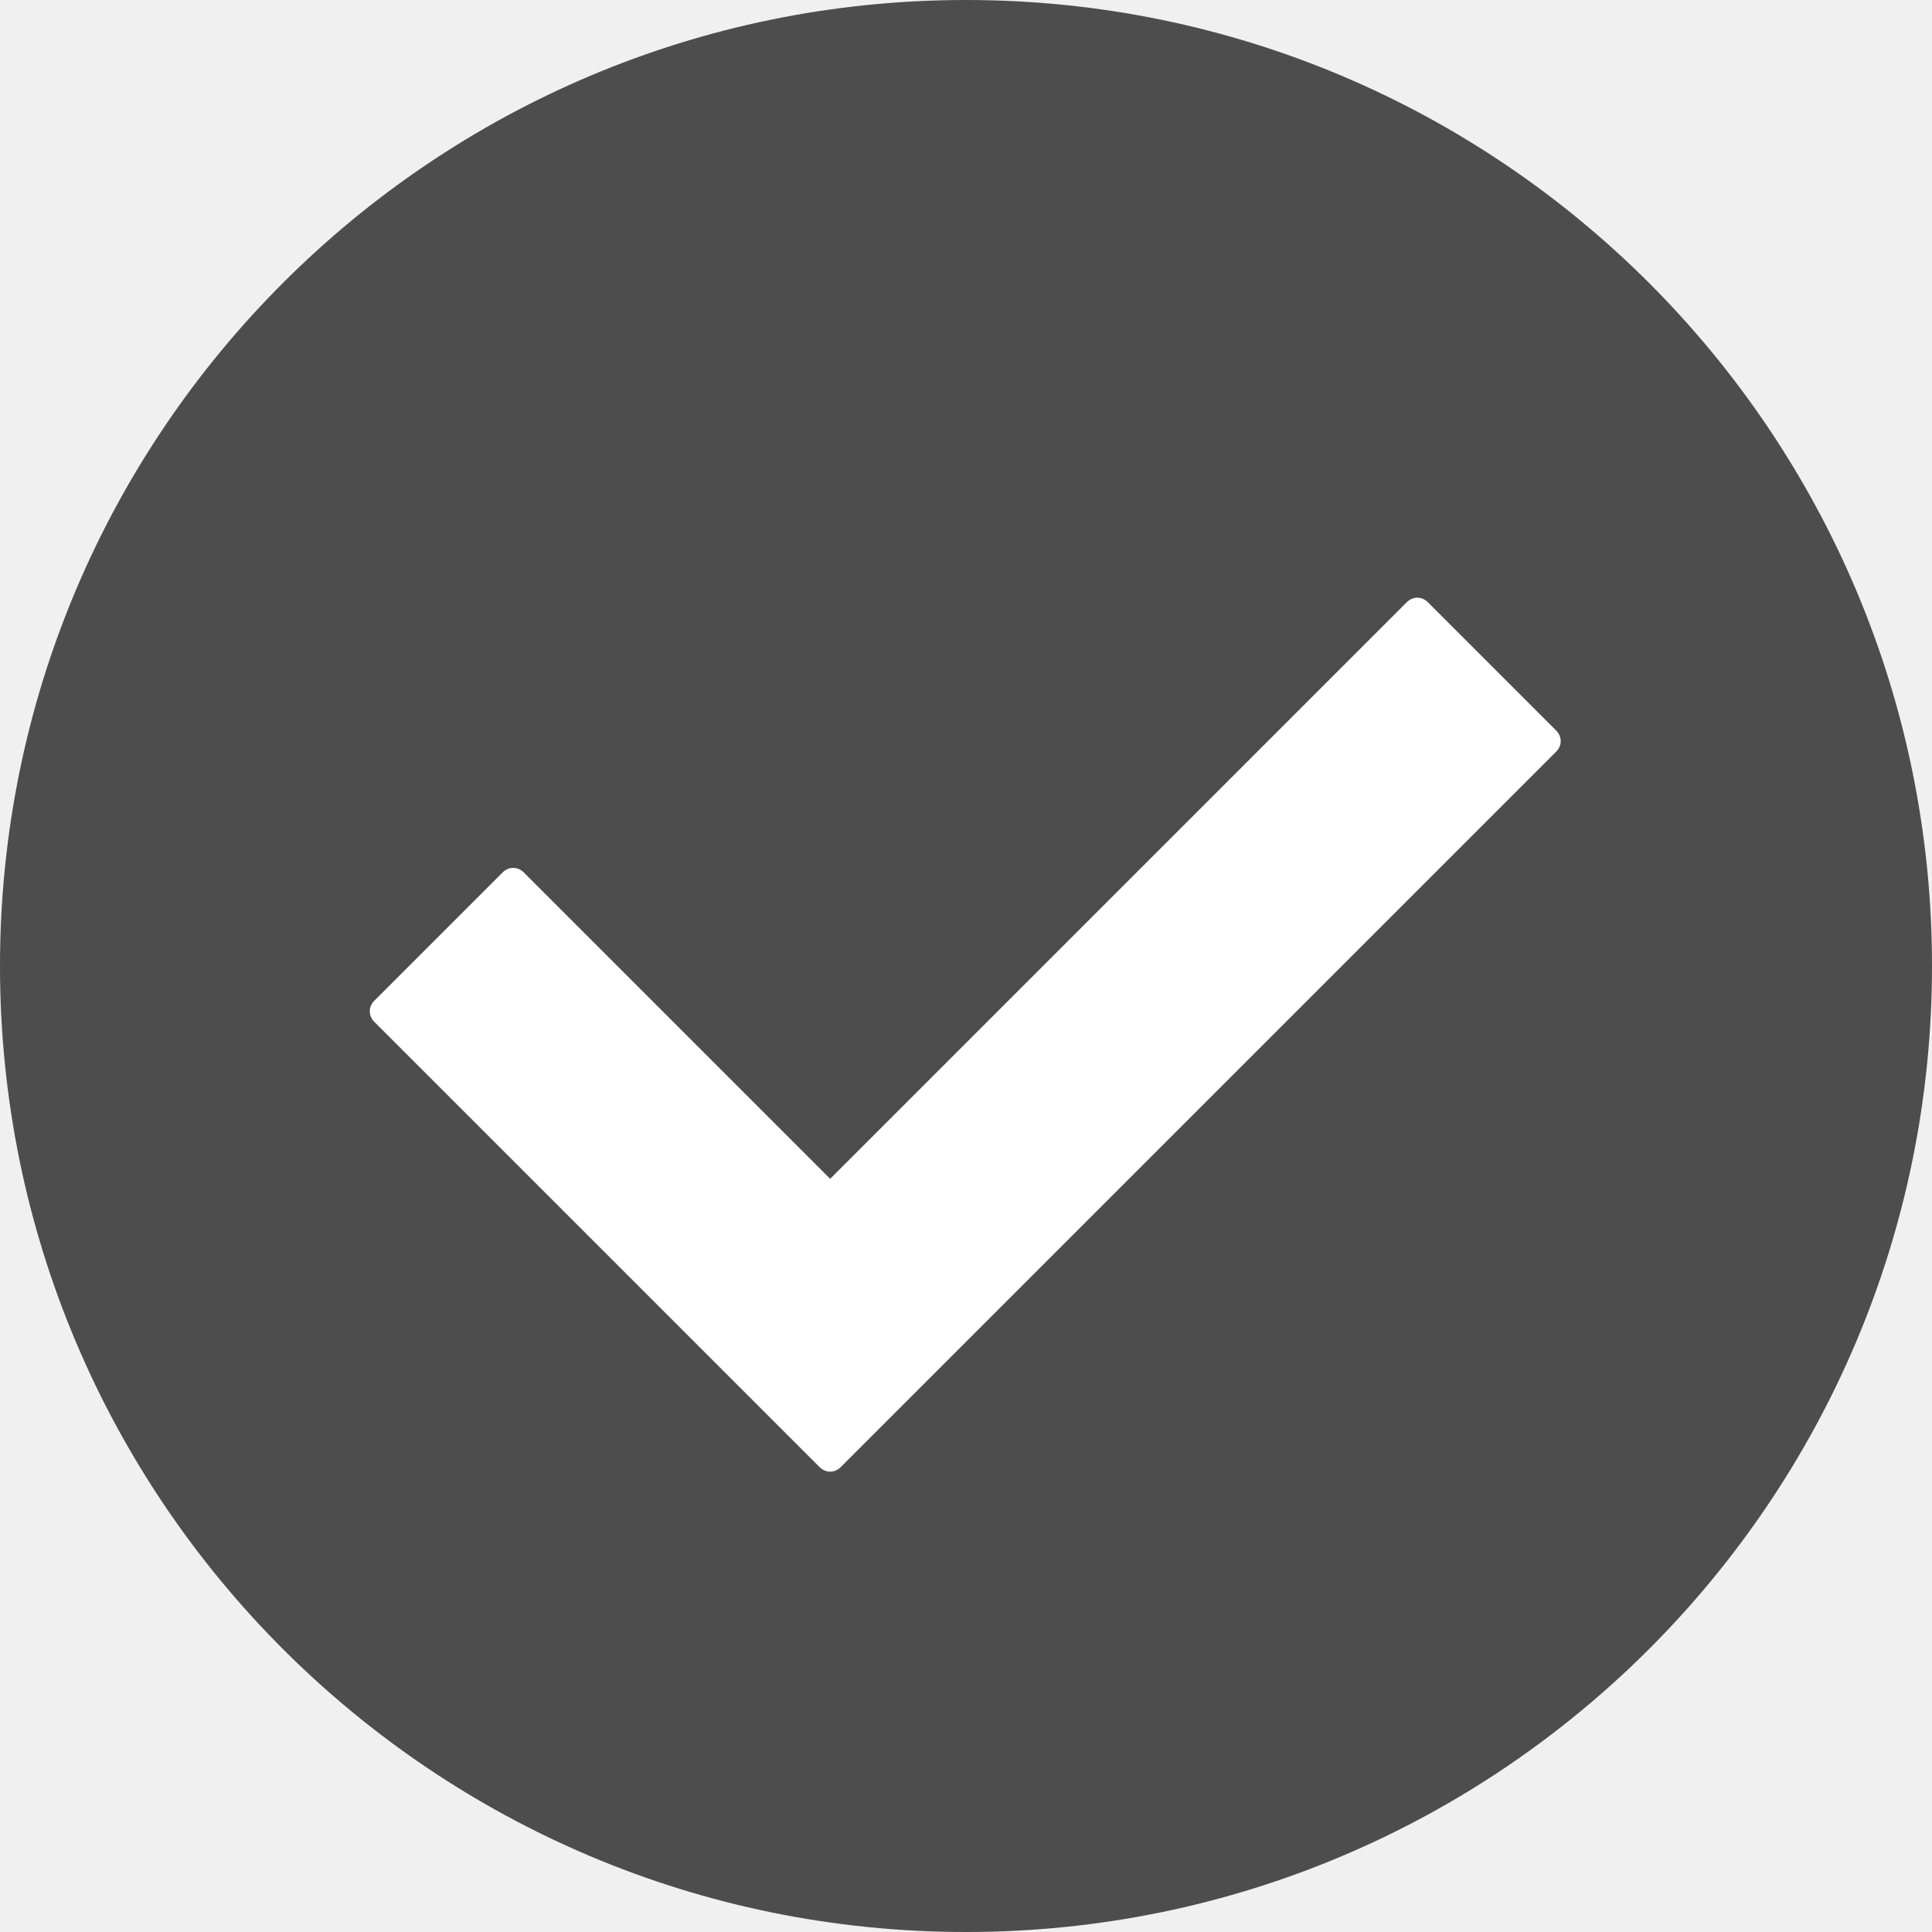
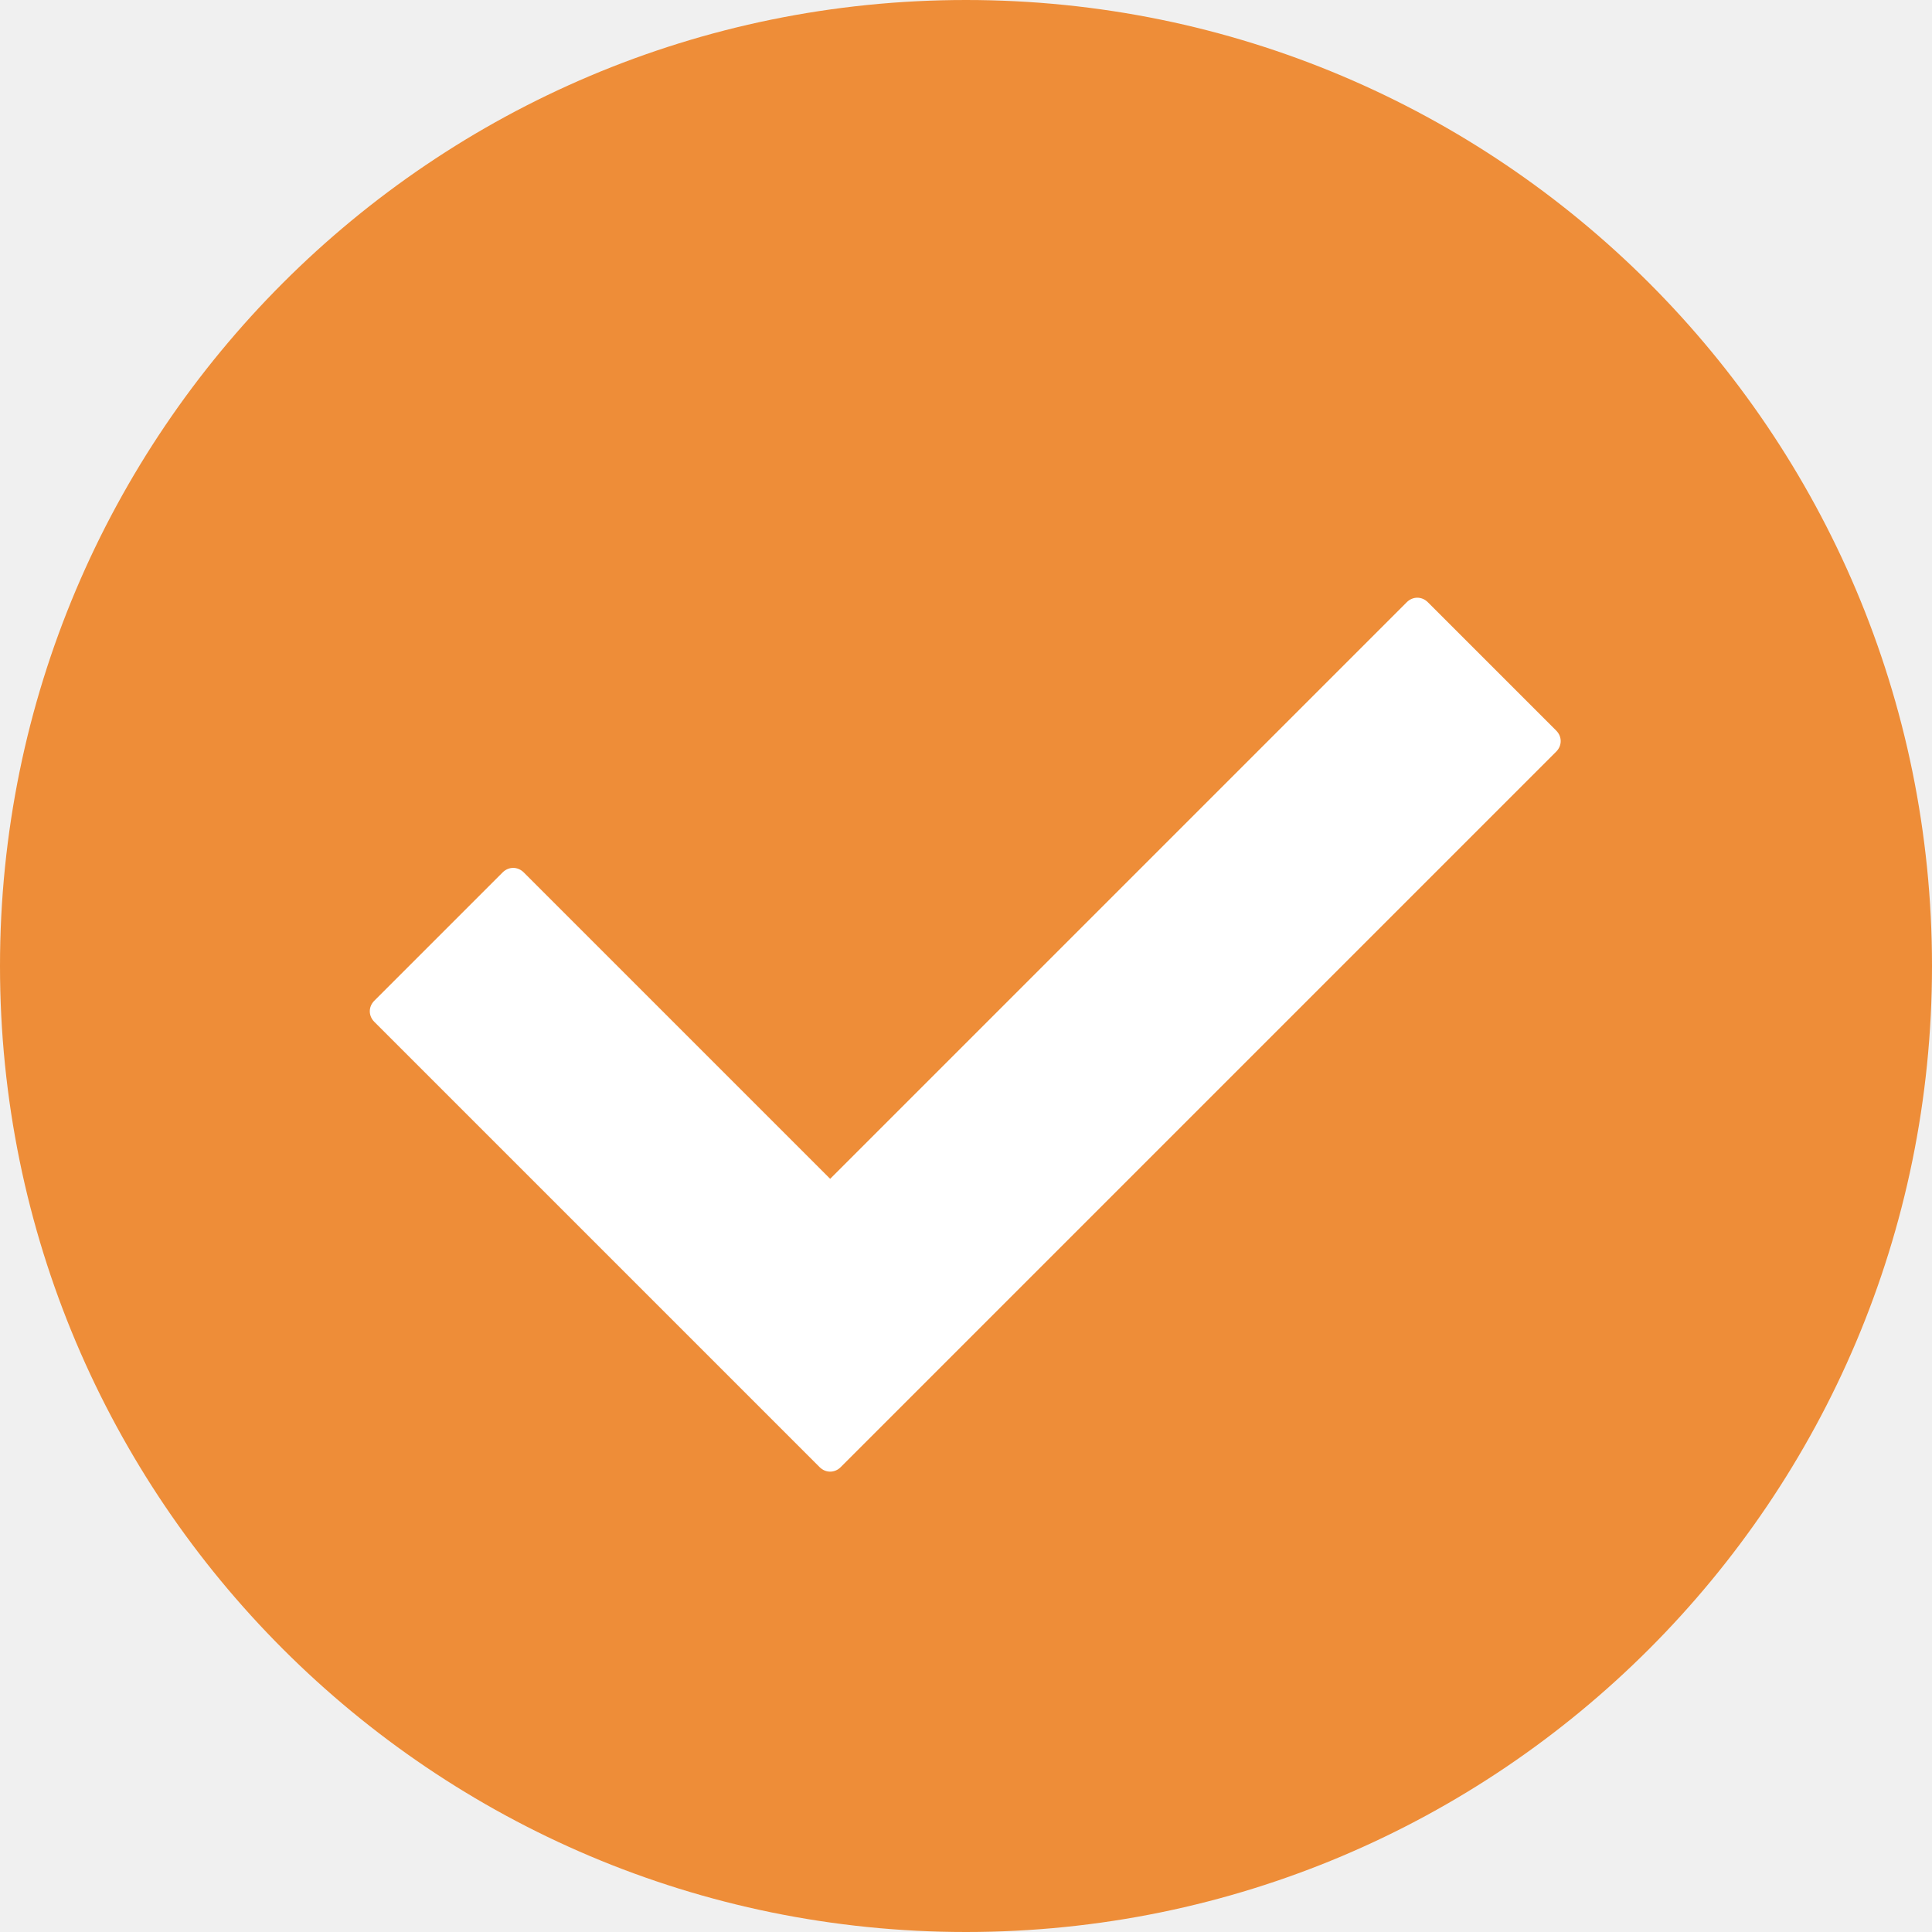
<svg xmlns="http://www.w3.org/2000/svg" id="Layer_1" style="enable-background:new 0 0 128 128;" version="1.1" viewBox="0 0 128 128" xml:space="preserve">
  <style type="text/css">
- 	.st0{fill:#4D4D4D;}
+ 	.st0{fill:#ee8d38;}
	.st1{fill:#FFFFFF;}
</style>
  <g>
    <circle class="st0" cx="64" cy="64" r="64" />
  </g>
  <g>
    <path class="st1" d="M54.3,97.2L24.8,67.7c-0.4-0.4-0.4-1,0-1.4l8.5-8.5c0.4-0.4,1-0.4,1.4,0L55,78.1l38.2-38.2   c0.4-0.4,1-0.4,1.4,0l8.5,8.5c0.4,0.4,0.4,1,0,1.4L55.7,97.2C55.3,97.6,54.7,97.6,54.3,97.2z" />
  </g>
</svg>
